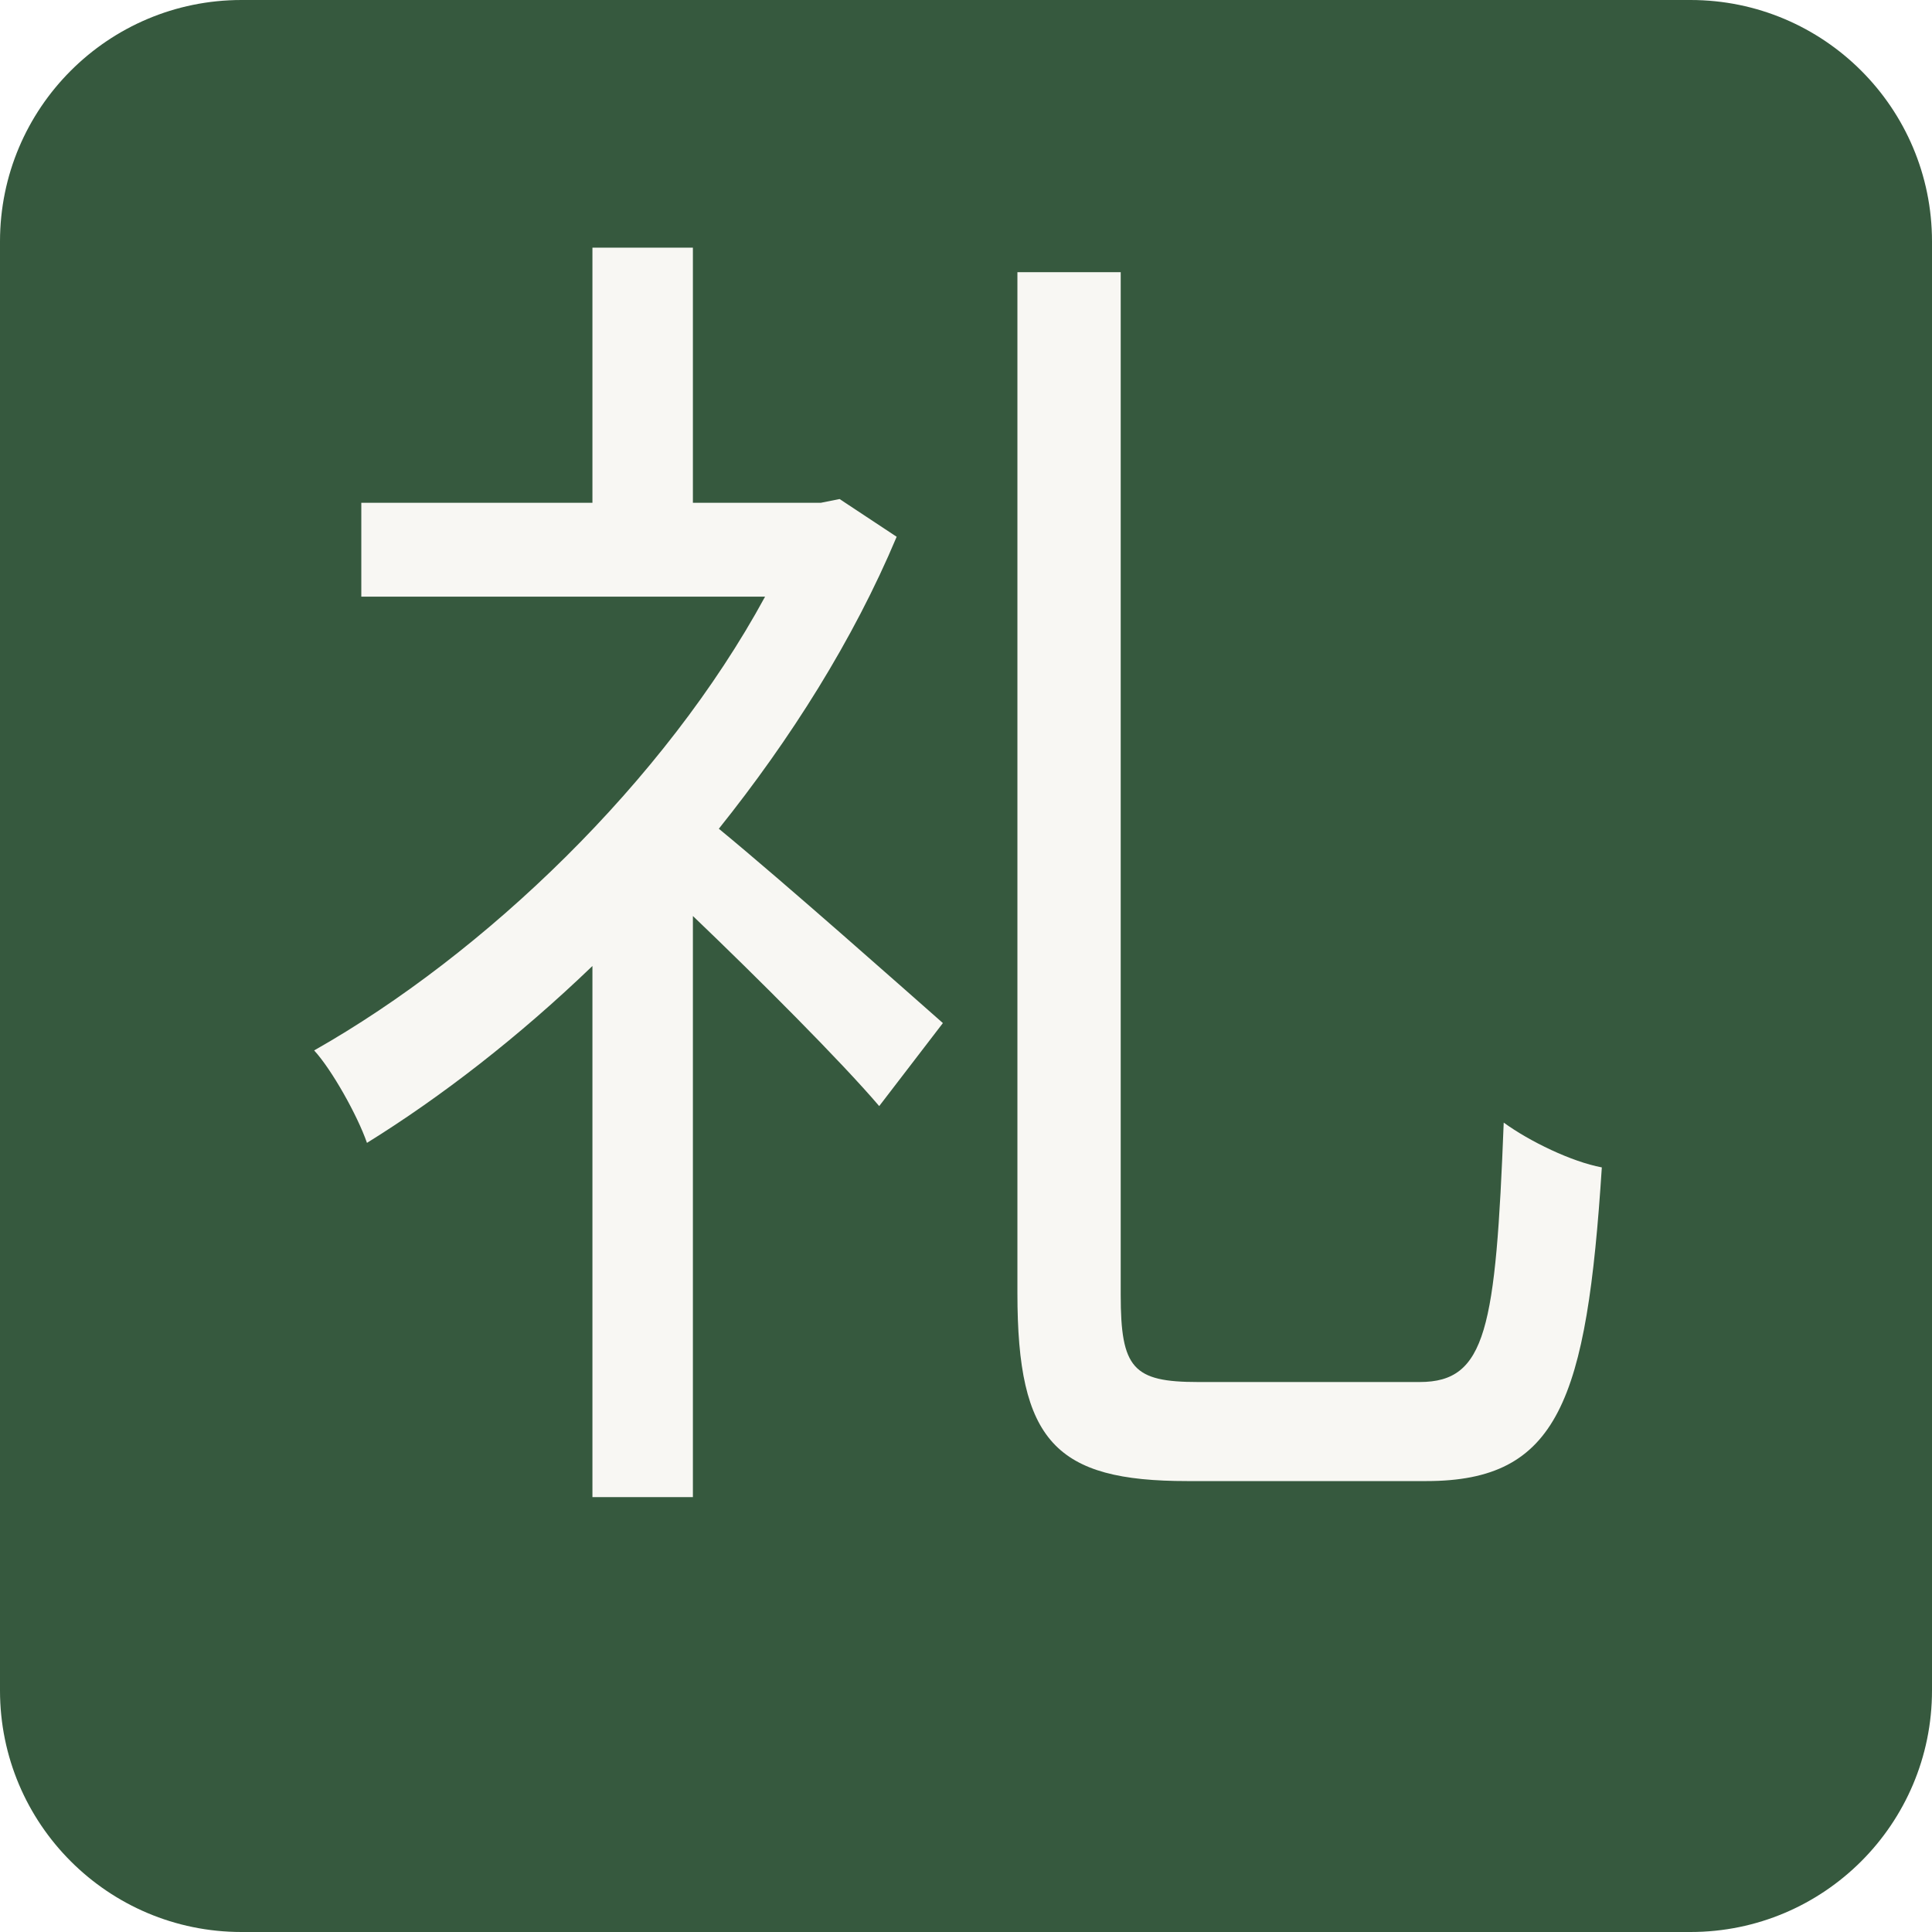
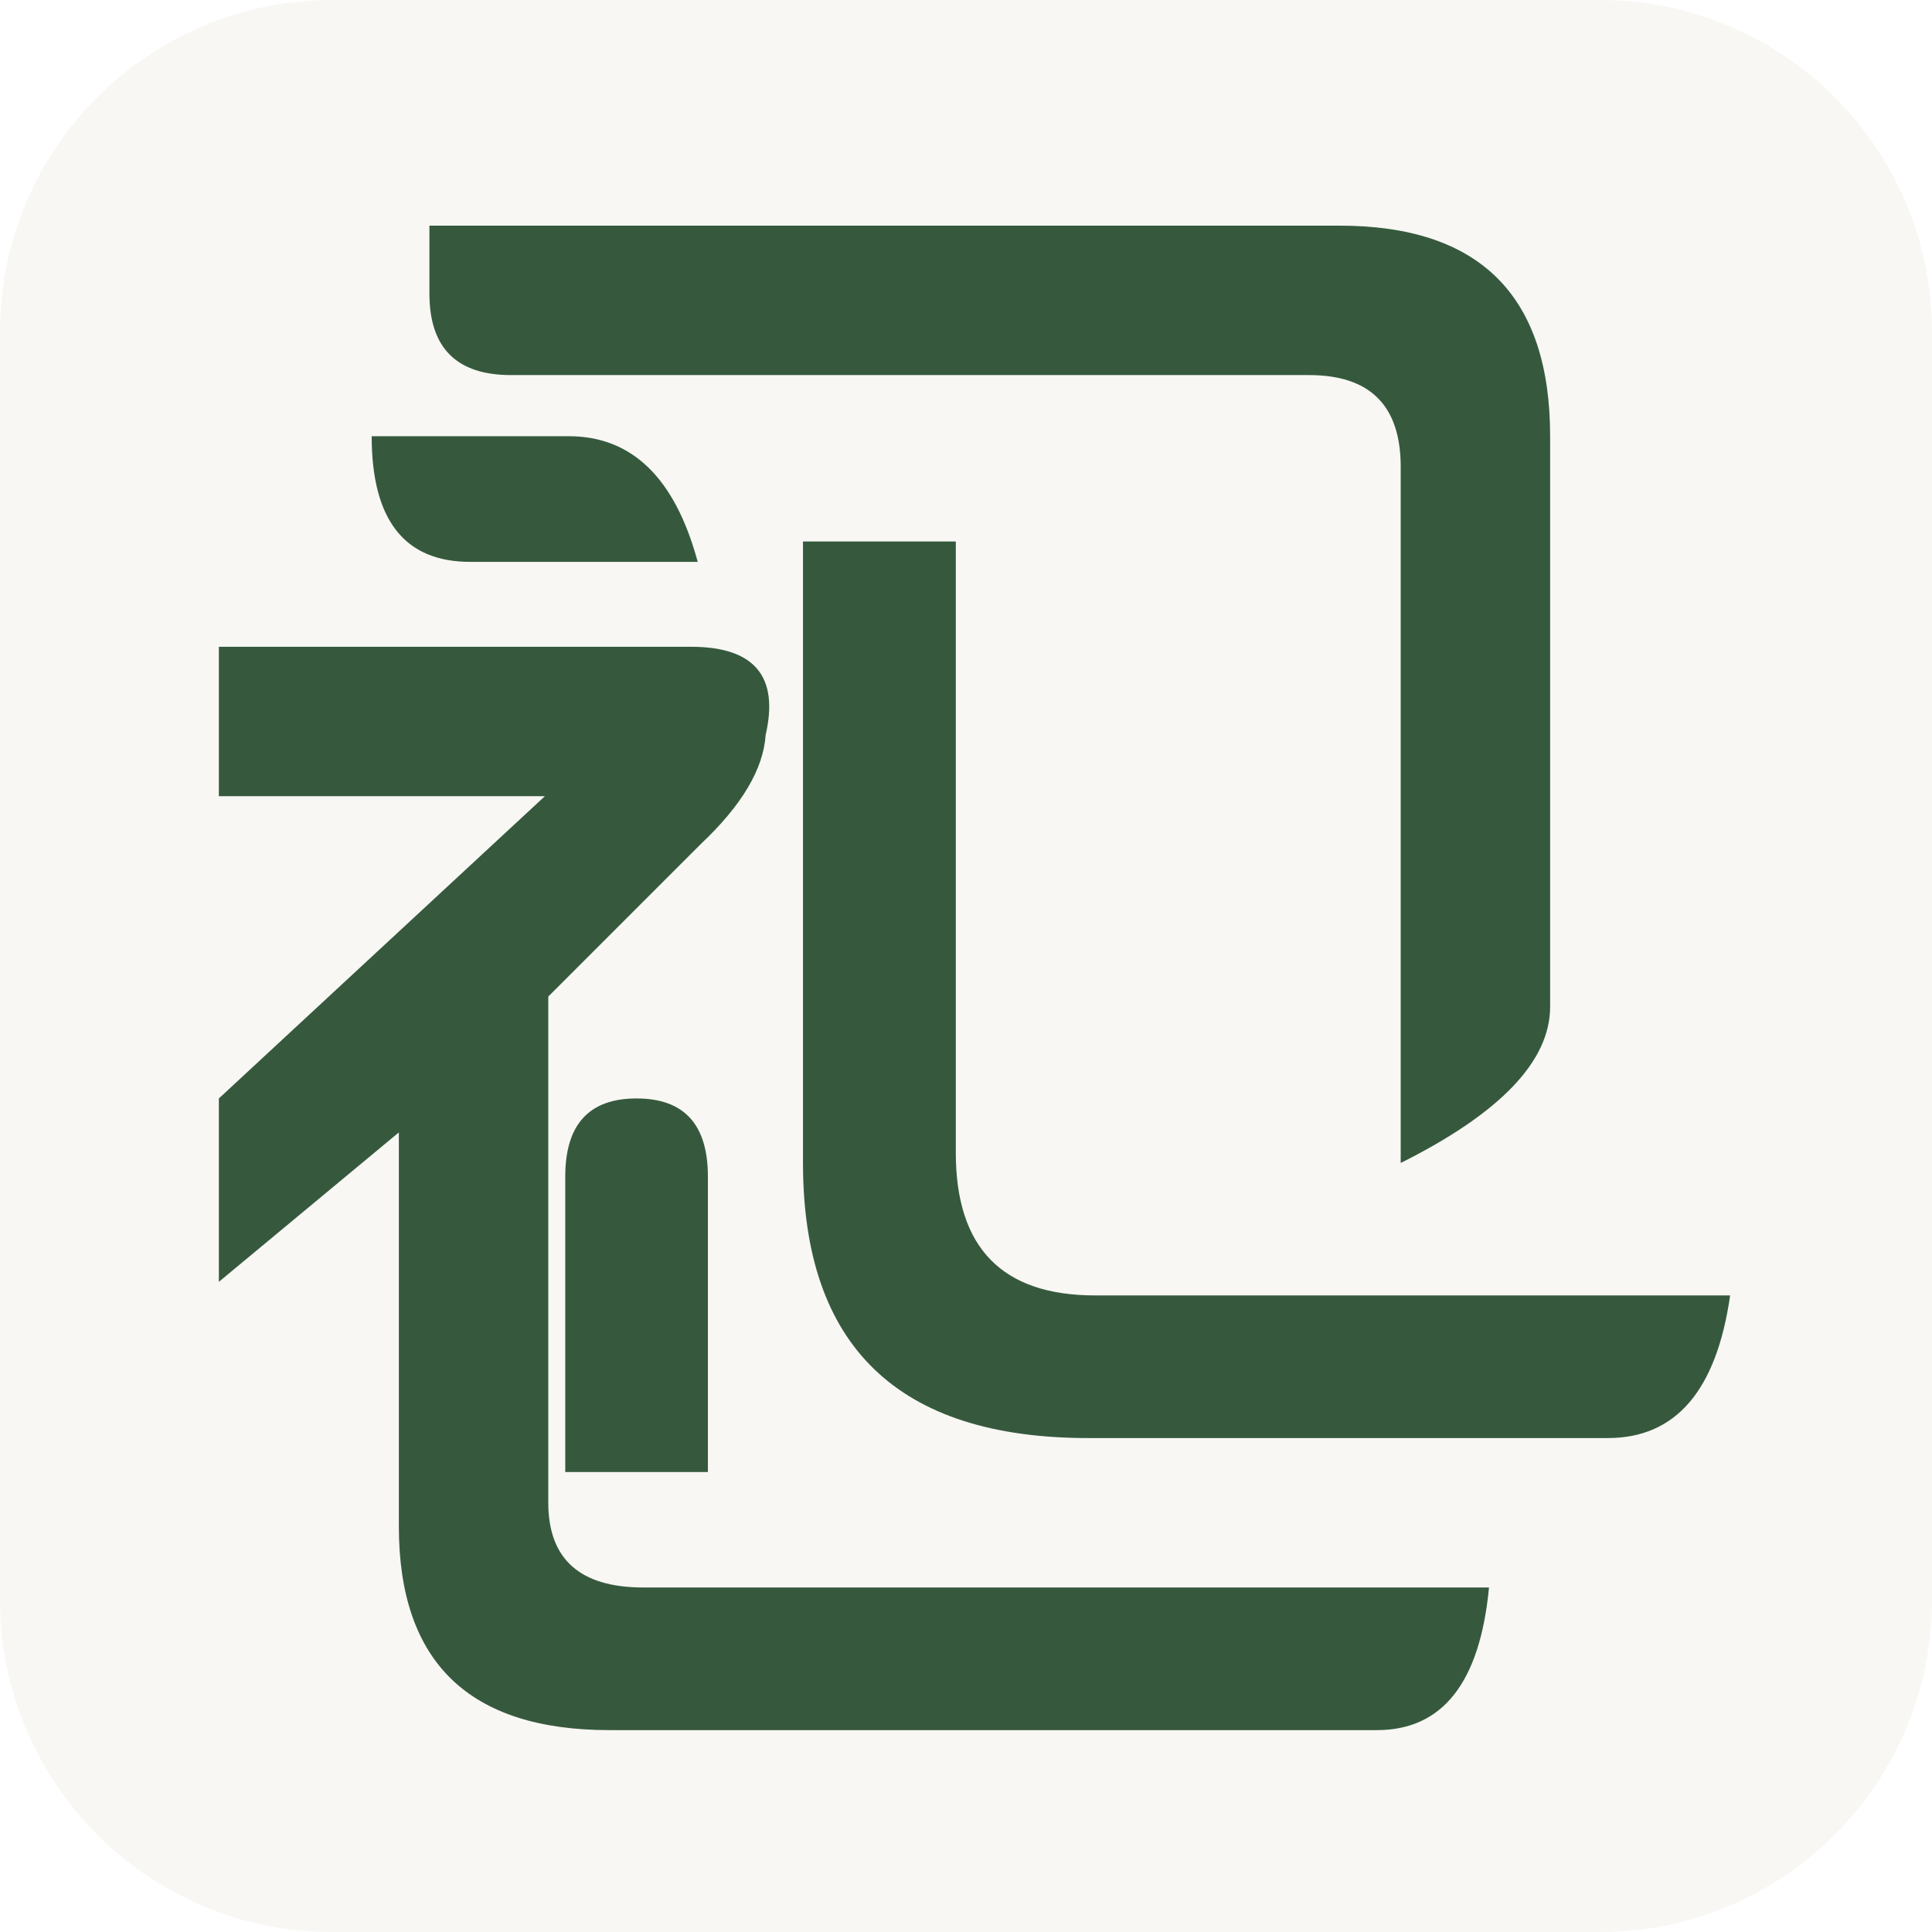
- <svg xmlns="http://www.w3.org/2000/svg" viewBox="0 0 64 64">
-   <rect width="64" height="64" rx="8" fill="#36593e" />
-   <text x="32" y="46" text-anchor="middle" font-size="45" font-family="SimSun,serif" fill="#f8f7f3">礼</text>
+ <svg xmlns="http://www.w3.org/2000/svg" width="512" height="512" viewBox="0 0 512 512">
+   <rect width="512" height="512" rx="88" fill="#f8f7f3" />
+   <g fill="#36593e" transform="translate(40 40) scale(0.9)">
+     <path d="M82 22H350Q412 22 412 84V252Q412 276 368 298V93Q368 66 341 66H106Q82 66 82 42Z" />
+     <path d="M65 84H123Q151 84 161 121H94Q65 121 65 84Z" />
+     <path d="M20 146H159Q187 146 181 172Q180 187 162 204L117 249V398Q117 423 145 423H394Q390 465 361 465H135Q73 465 73 405V289L20 333V279L116 190H20Z" />
+     <path d="M143 279Q164 279 164 302V389H122V302Q122 279 143 279Z" />
+     <path d="M192 115H237V295Q237 337 278 337H465Q459 379 429 379H276Q192 379 192 298Z" />
+   </g>
</svg>
